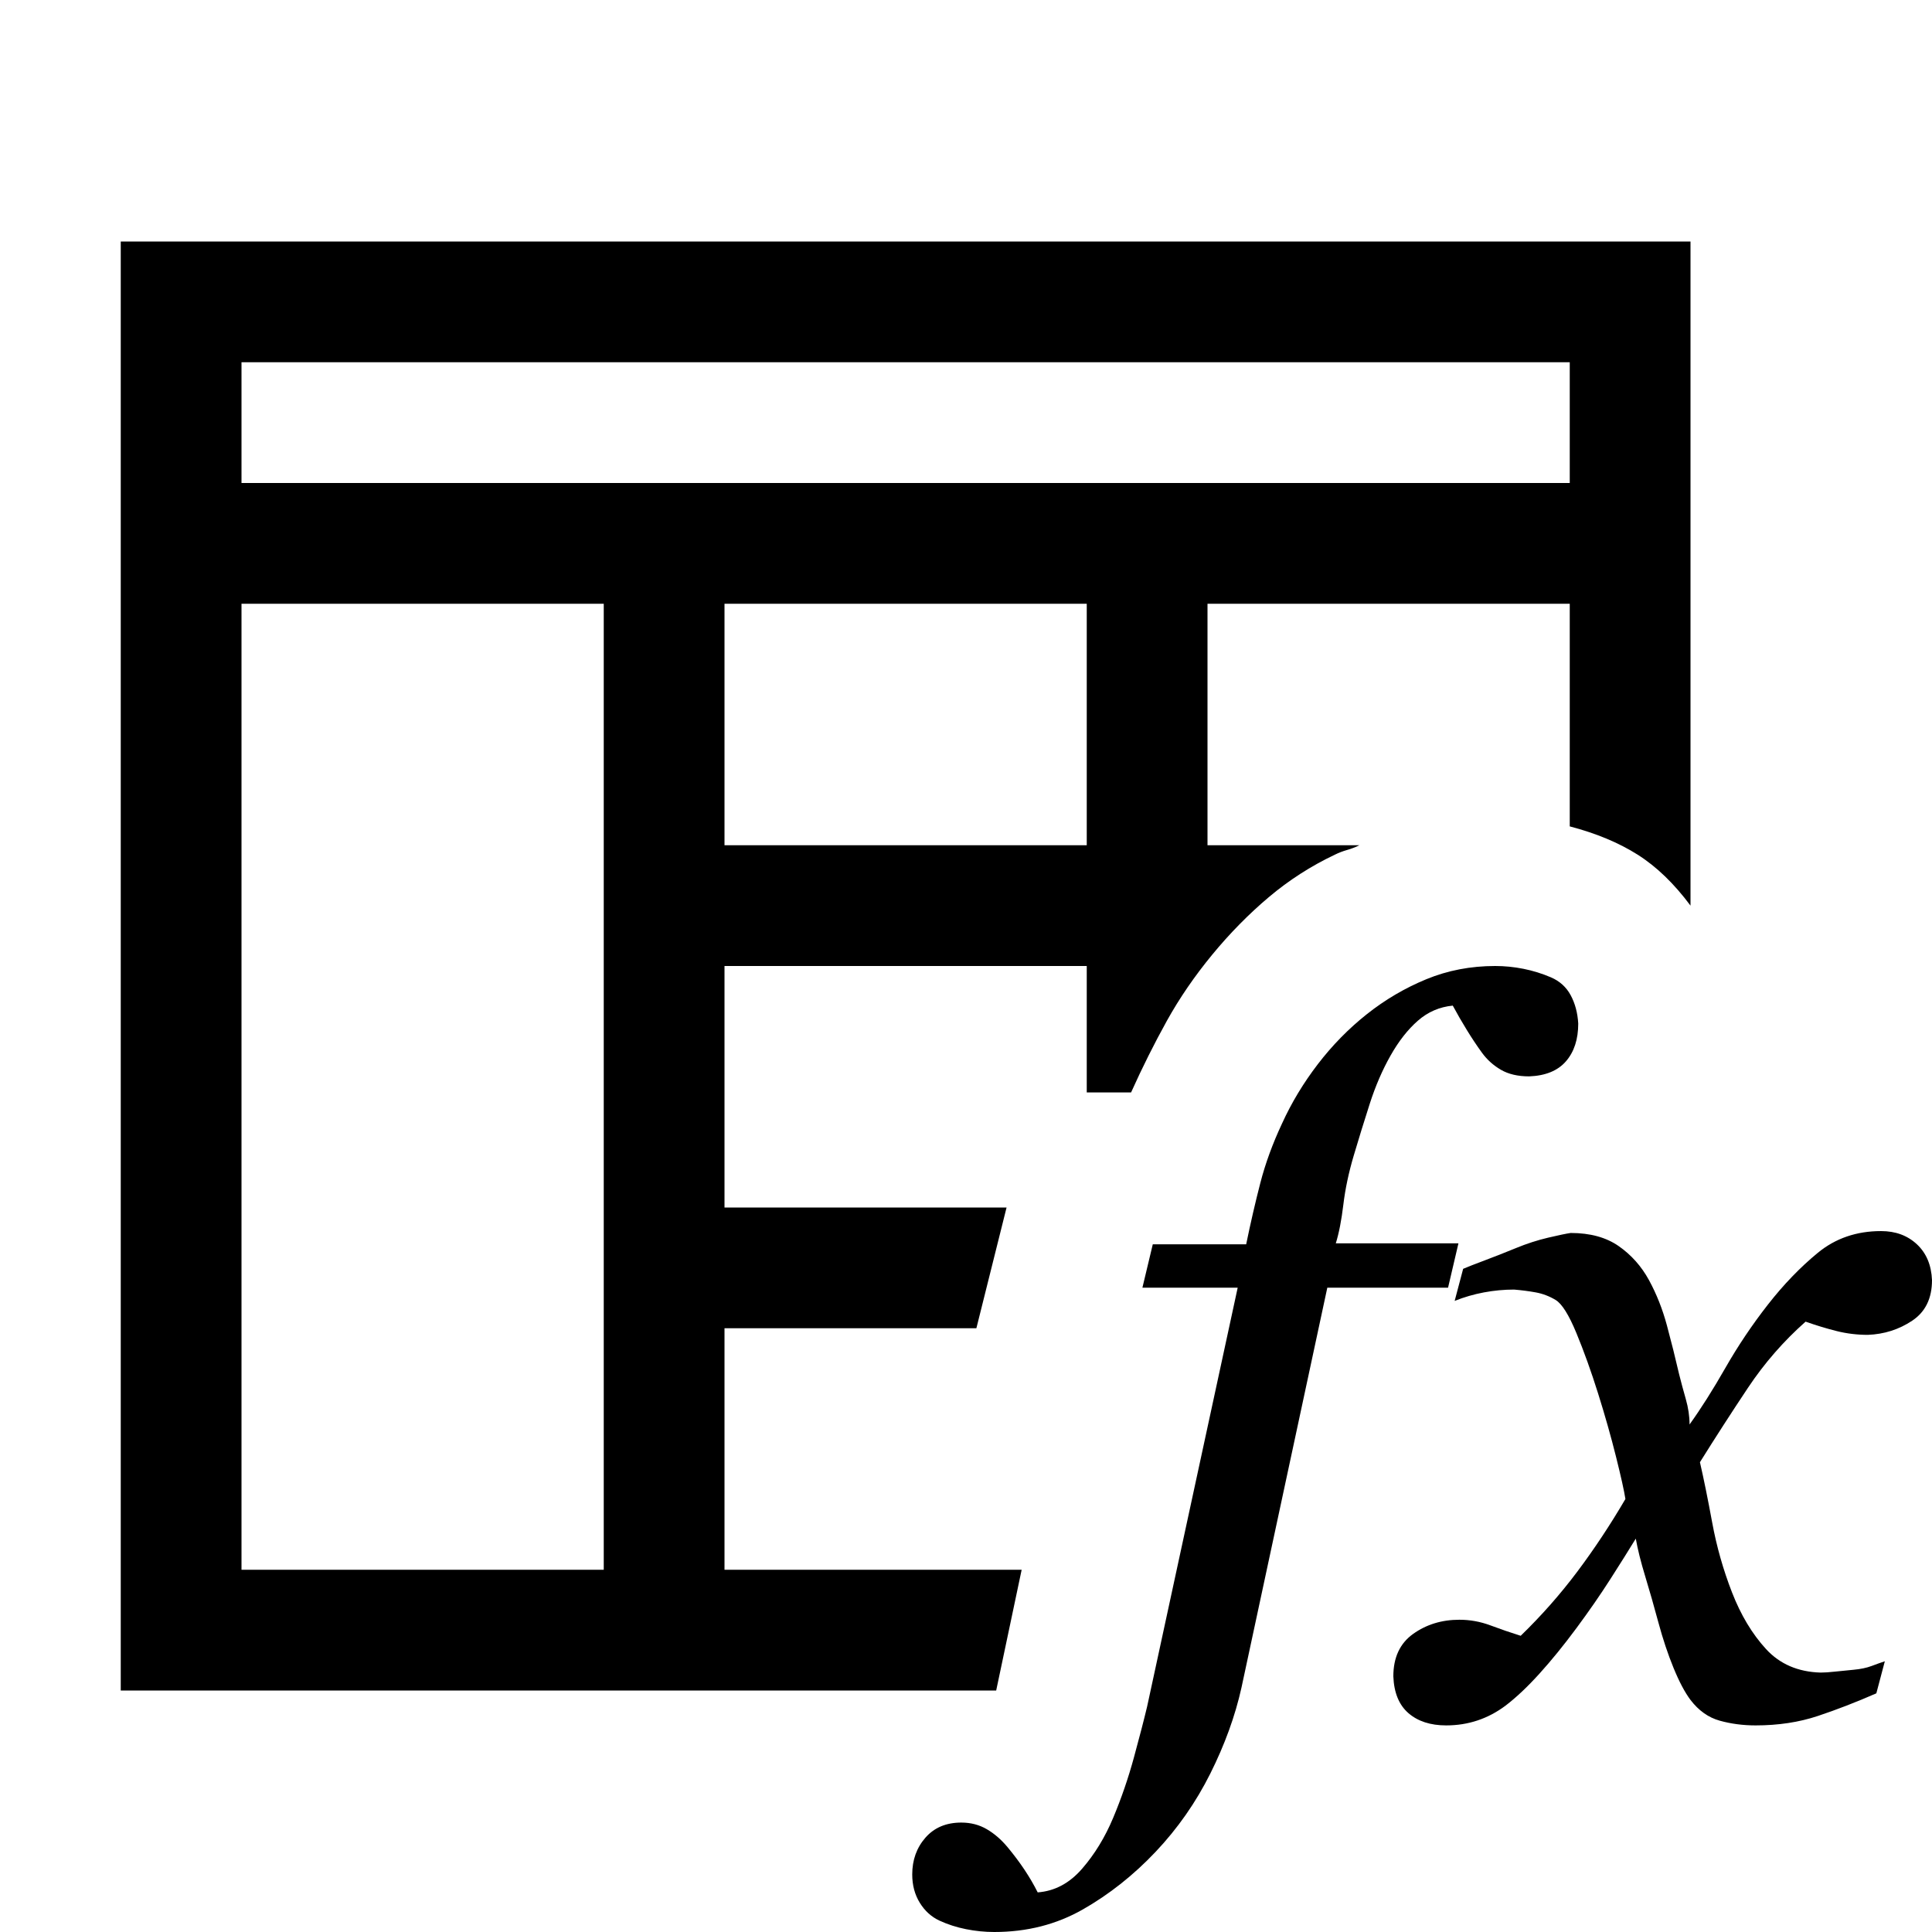
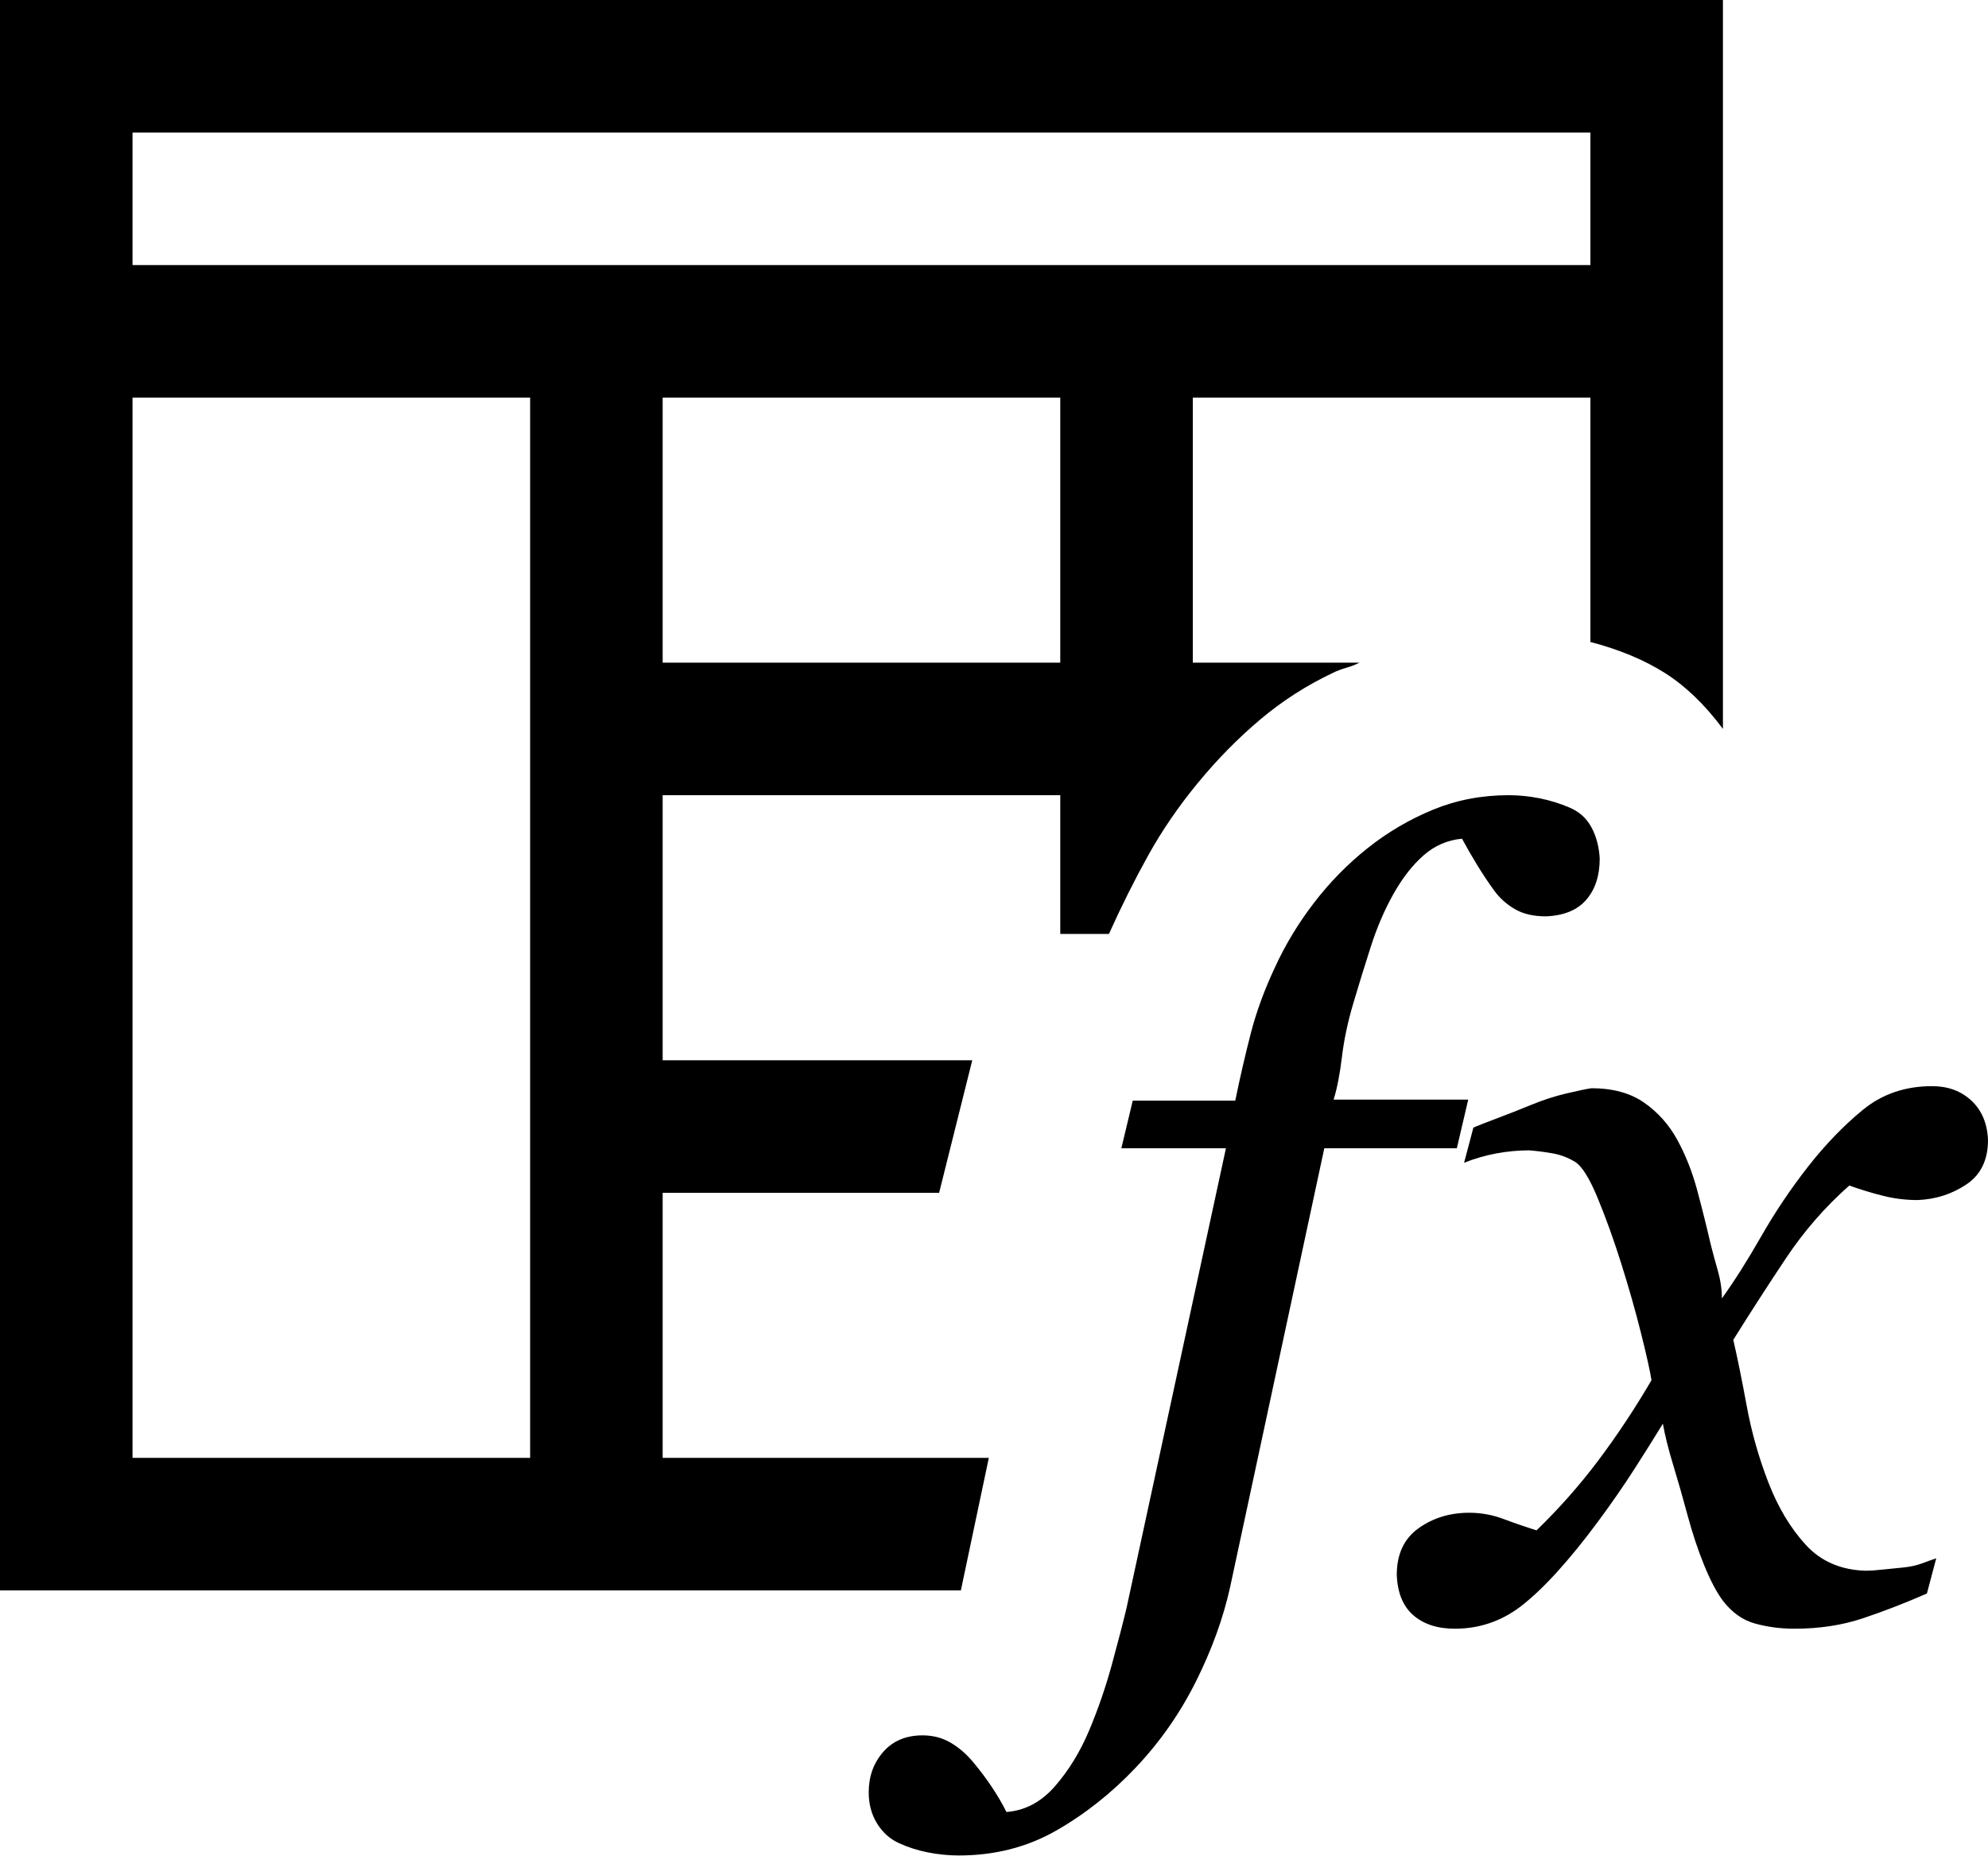
- <svg xmlns="http://www.w3.org/2000/svg" viewBox="0 0 2048 2048">
-   <path d="M2048 1357q0 29-21 43t-47 15q-17 0-33-4t-33-10q-35 31-61 70t-51 79q6 26 13 64t21 74 36 60 58 25q6 0 15-1t20-2 19-4 14-5l-9 34q-32 14-62 24t-66 10q-20 0-38-5t-31-22q-9-12-18-34t-16-48-14-49-10-40q-11 18-27 43t-36 52-39 48-36 34q-28 21-63 21-25 0-40-13t-16-39q0-30 21-45t49-15q17 0 33 6t32 11q33-32 60-68t51-77q-2-13-10-45t-19-67-23-64-22-35q-10-6-21-8t-23-3q-16 0-32 3t-31 9l9-34q7-3 23-9t33-13 34-11 24-5q31 0 51 14t32 36 19 48 13 52q3 12 7 26t4 27q18-25 38-60t45-67 53-55 67-23q23 0 38 14t16 38zm-965 307l-27 128H128V256h1664v704q-26-35-56-54t-72-30V640h-384v256h161q-6 3-13 5t-13 5q-38 18-70 45t-60 61-48 70-38 76h-47v-134H768v256h299l-16 64-16 64H768v256h315zm69-768V640H768v256h384zM256 384v128h1408V384H256zm384 1280V640H256v1024h384zm906-346l-11 47h-128l-91 424q-10 45-33 91t-58 83-77 61-94 24q-15 0-30-3t-28-9-21-19-8-30q0-23 14-39t38-16q15 0 27 7t22 19 18 24 14 24q27-2 47-25t33-54 22-64 14-54l96-444h-101l11-46h99q7-34 15-65t23-63q15-33 38-63t52-53 63-37 73-14q15 0 30 3t29 9 21 19 8 30q0 25-13 40t-39 16q-18 0-30-7t-20-18-16-24-15-26q-21 2-37 16t-29 37-22 51-17 55-11 52-8 41h130z" />
+ <svg xmlns="http://www.w3.org/2000/svg" viewBox="0 0 1920 1792" version="1.1" id="svg855" width="1920" height="1792">
+   <defs id="defs859" />
+   <path d="m 1920,1101 q 0,29 -21,43 -21,14 -47,15 -17,0 -33,-4 -16,-4 -33,-10 -35,31 -61,70 -26,39 -51,79 6,26 13,64 7,38 21,74 14,36 36,60 22,24 58,25 6,0 15,-1 9,-1 20,-2 11,-1 19,-4 8,-3 14,-5 l -9,34 q -32,14 -62,24 -30,10 -66,10 -20,0 -38,-5 -18,-5 -31,-22 -9,-12 -18,-34 -9,-22 -16,-48 -7,-26 -14,-49 -7,-23 -10,-40 -11,18 -27,43 -16,25 -36,52 -20,27 -39,48 -19,21 -36,34 -28,21 -63,21 -25,0 -40,-13 -15,-13 -16,-39 0,-30 21,-45 21,-15 49,-15 17,0 33,6 16,6 32,11 33,-32 60,-68 27,-36 51,-77 -2,-13 -10,-45 -8,-32 -19,-67 -11,-35 -23,-64 -12,-29 -22,-35 -10,-6 -21,-8 -11,-2 -23,-3 -16,0 -32,3 -16,3 -31,9 l 9,-34 q 7,-3 23,-9 16,-6 33,-13 17,-7 34,-11 17,-4 24,-5 31,0 51,14 20,14 32,36 12,22 19,48 7,26 13,52 3,12 7,26 4,14 4,27 18,-25 38,-60 20,-35 45,-67 25,-32 53,-55 28,-23 67,-23 23,0 38,14 15,14 16,38 z m -965,307 -27,128 H 0 V 0 h 1664 v 704 q -26,-35 -56,-54 -30,-19 -72,-30 V 384 h -384 v 256 h 161 q -6,3 -13,5 -7,2 -13,5 -38,18 -70,45 -32,27 -60,61 -28,34 -48,70 -20,36 -38,76 h -47 V 768 H 640 v 256 h 299 l -16,64 -16,64 H 640 v 256 z m 69,-768 V 384 H 640 V 640 Z M 128,128 V 256 H 1536 V 128 Z M 512,1408 V 384 H 128 v 1024 z m 906,-346 -11,47 h -128 l -91,424 q -10,45 -33,91 -23,46 -58,83 -35,37 -77,61 -42,24 -94,24 -15,0 -30,-3 -15,-3 -28,-9 -13,-6 -21,-19 -8,-13 -8,-30 0,-23 14,-39 14,-16 38,-16 15,0 27,7 12,7 22,19 10,12 18,24 8,12 14,24 27,-2 47,-25 20,-23 33,-54 13,-31 22,-64 9,-33 14,-54 l 96,-444 h -101 l 11,-46 h 99 q 7,-34 15,-65 8,-31 23,-63 15,-33 38,-63 23,-30 52,-53 29,-23 63,-37 34,-14 73,-14 15,0 30,3 15,3 29,9 14,6 21,19 7,13 8,30 0,25 -13,40 -13,15 -39,16 -18,0 -30,-7 -12,-7 -20,-18 -8,-11 -16,-24 -8,-13 -15,-26 -21,2 -37,16 -16,14 -29,37 -13,23 -22,51 -9,28 -17,55 -8,27 -11,52 -3,25 -8,41 z" id="path853" />
</svg>
